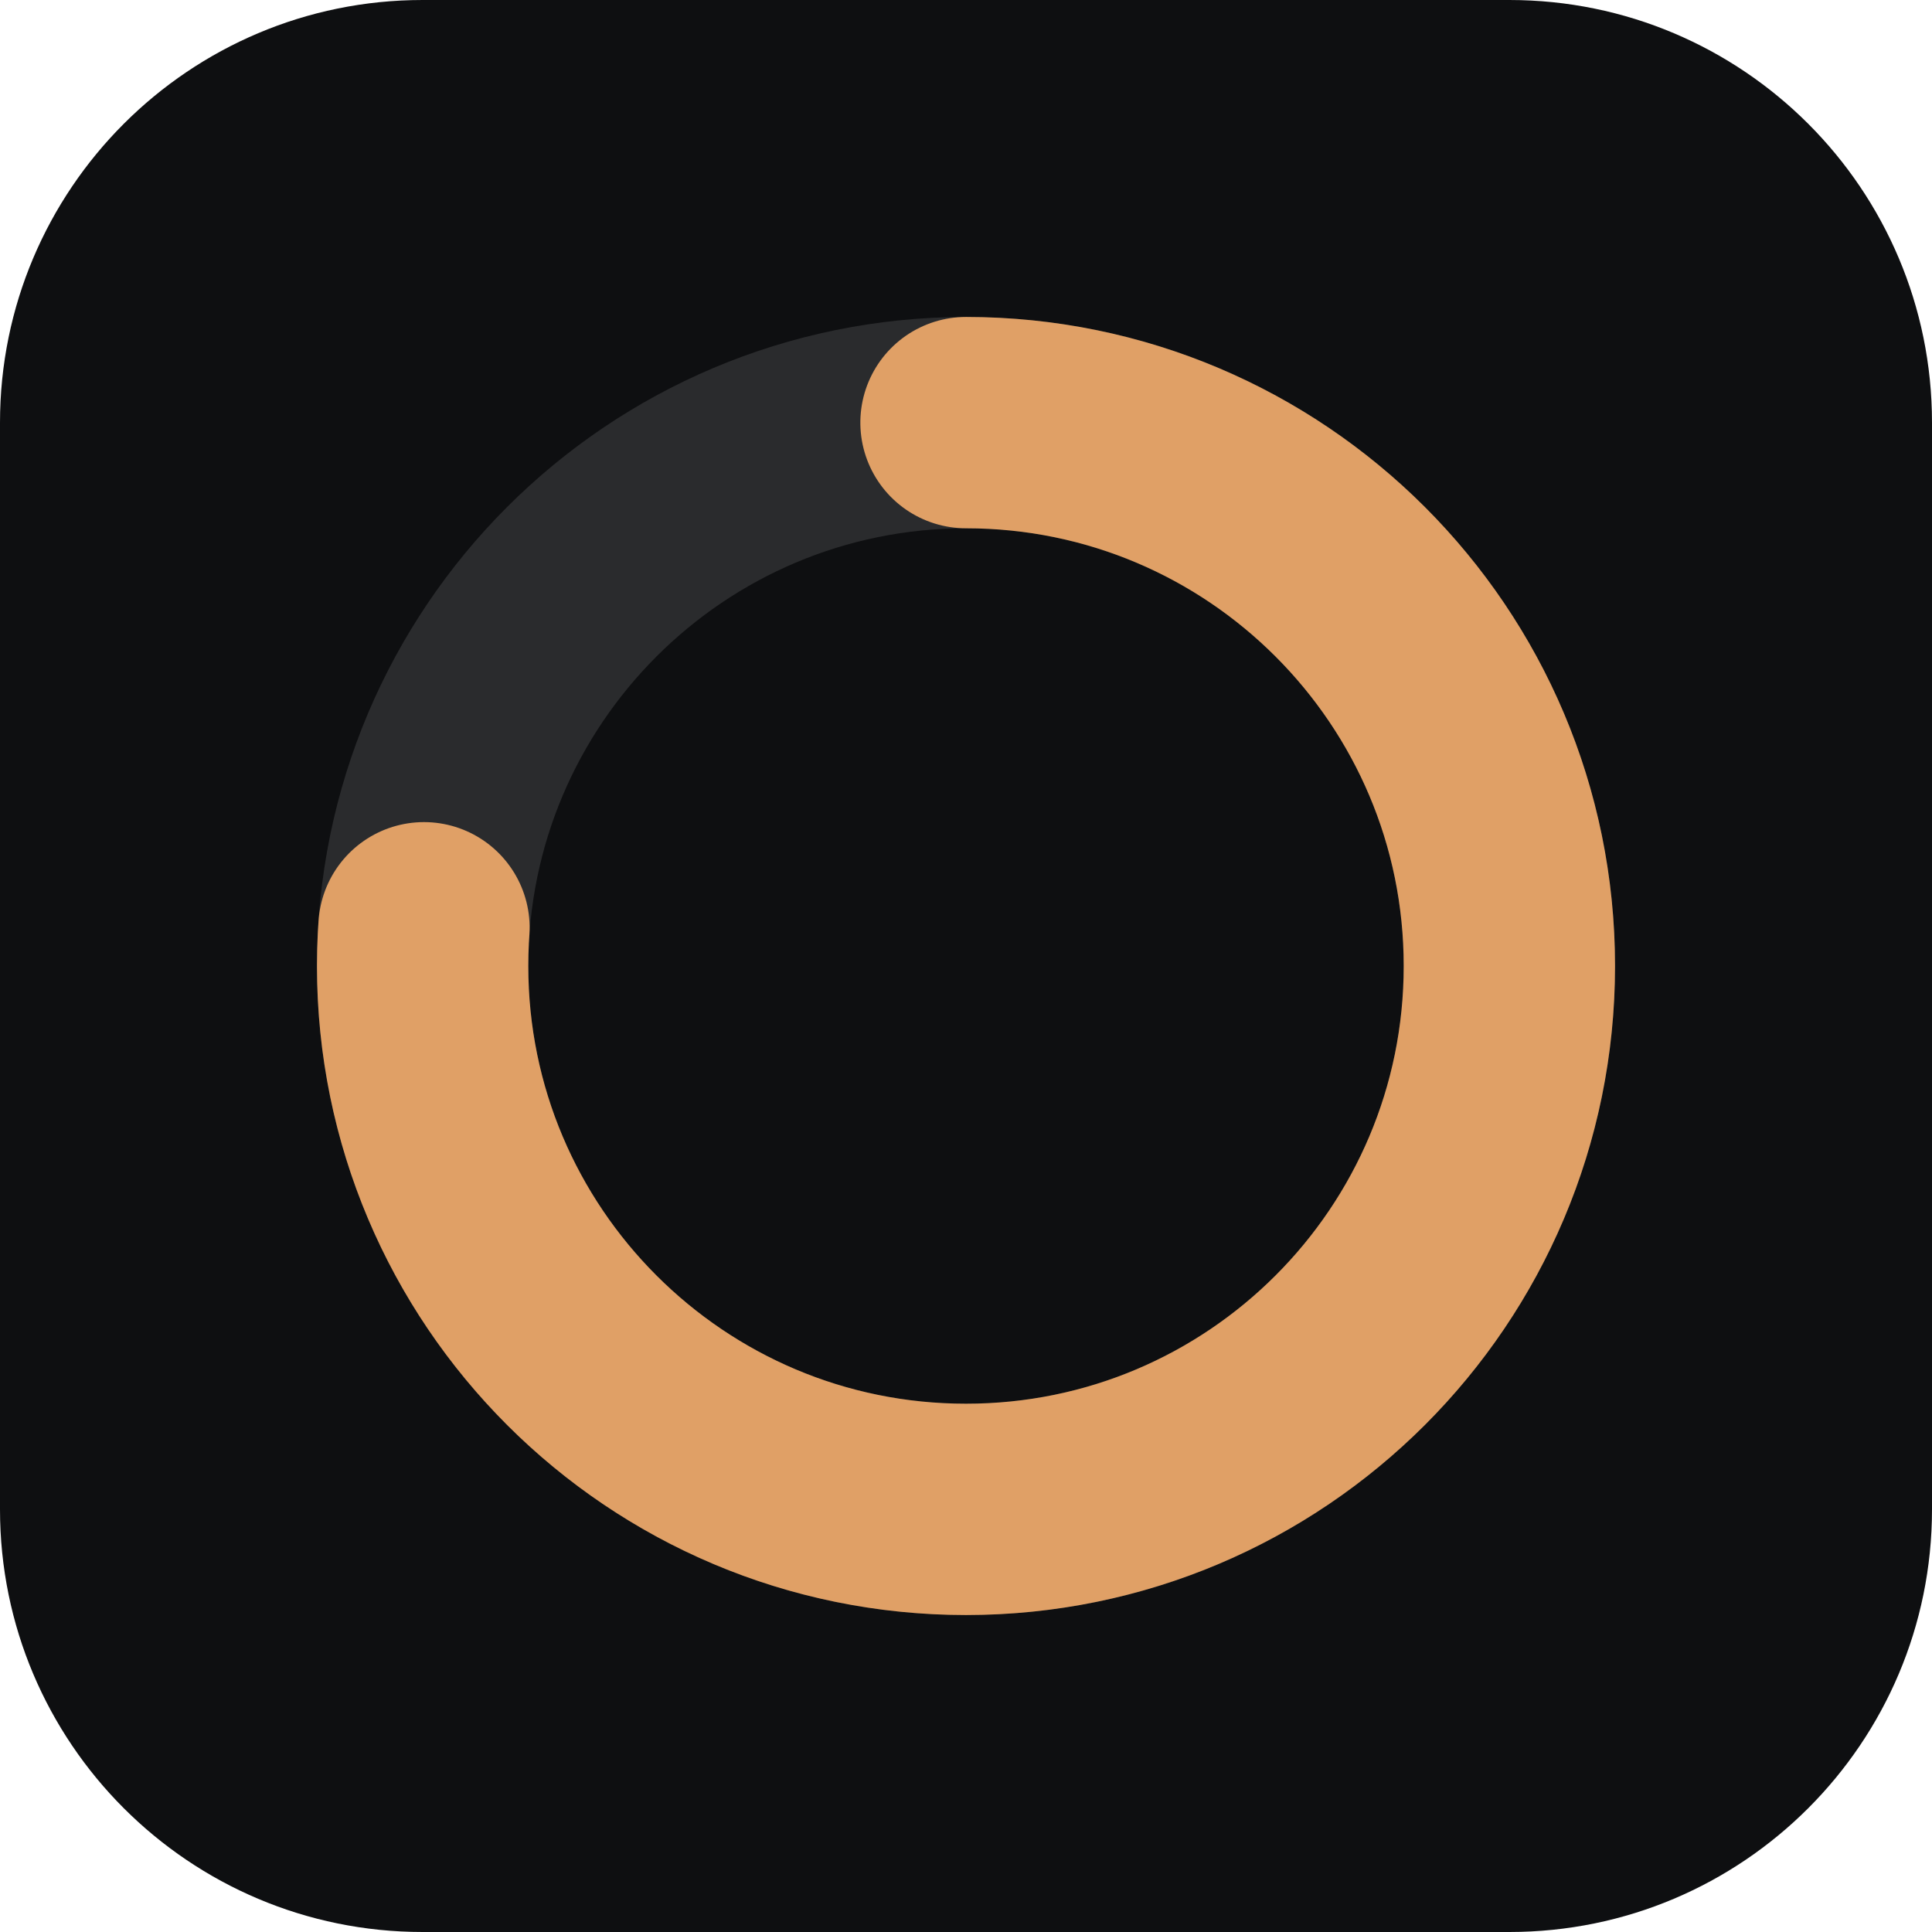
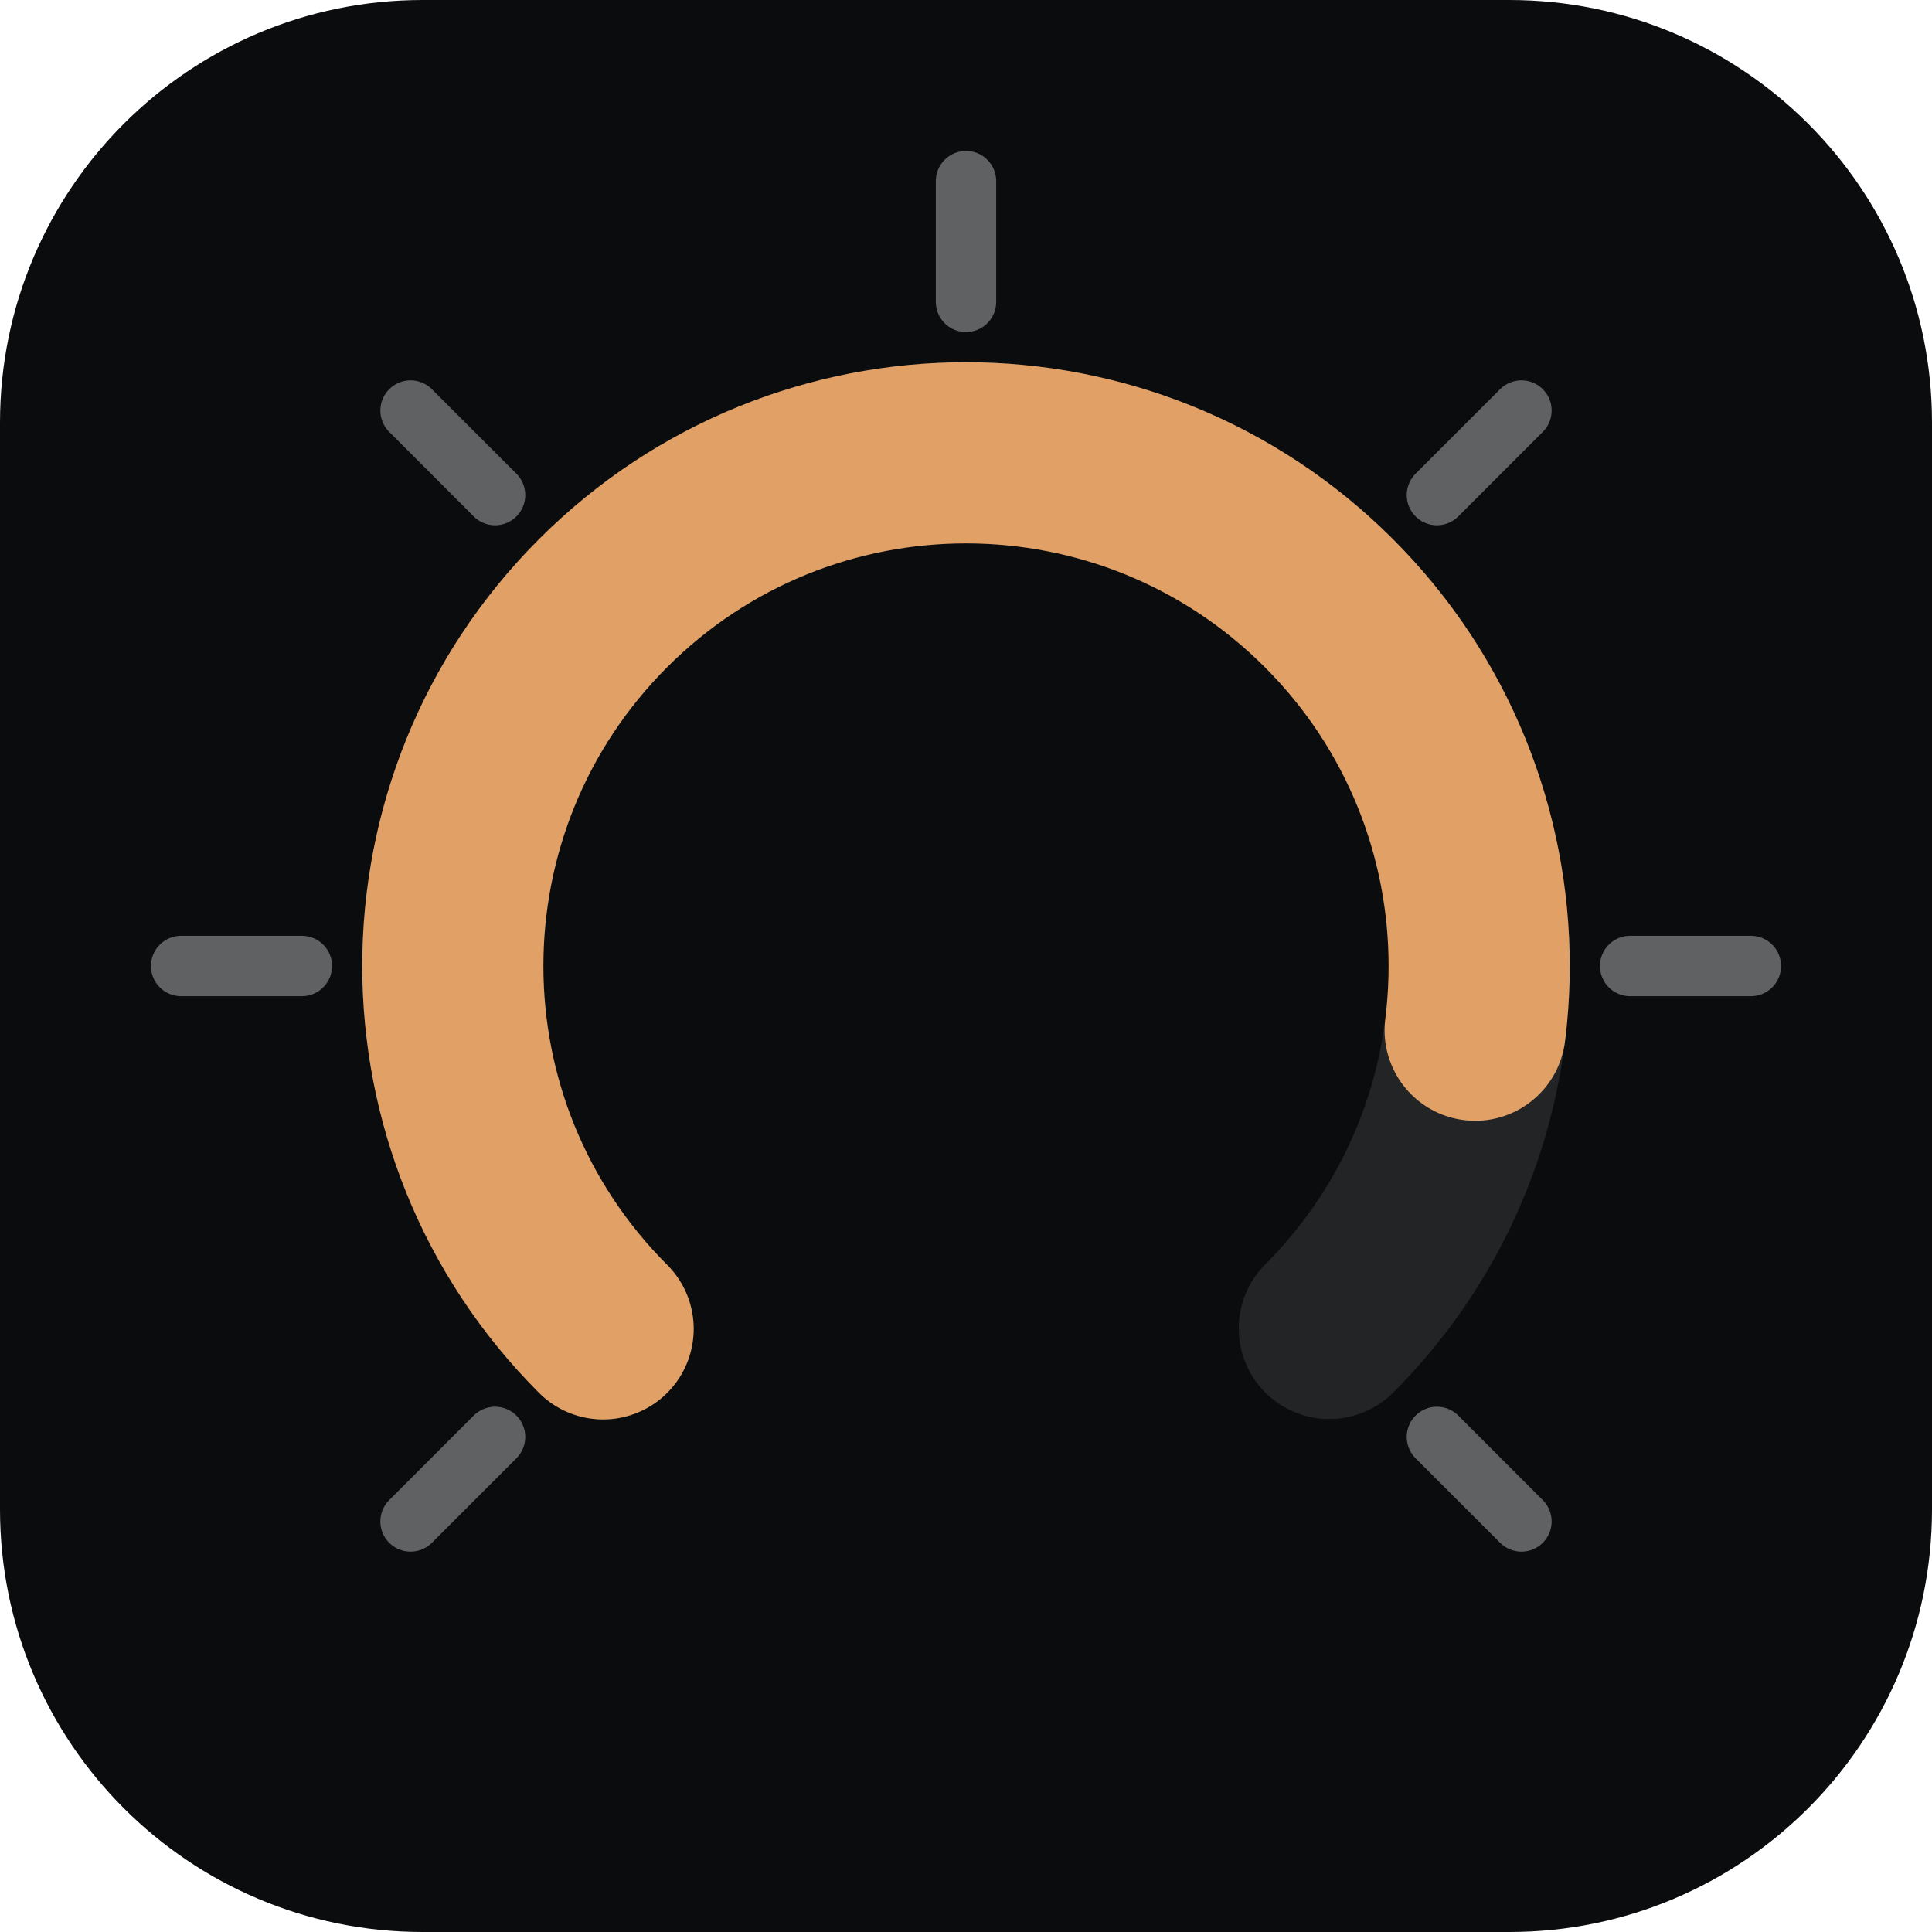
<svg xmlns="http://www.w3.org/2000/svg" viewBox="0 0 64 64">
-   <rect width="64" height="64" rx="14" fill="#0e0f11" />
-   <circle cx="32" cy="32" r="18" fill="none" stroke="rgba(255,255,255,0.12)" stroke-width="7" />
-   <circle cx="32" cy="32" r="18" fill="none" stroke="#e0a066" stroke-width="7" stroke-linecap="round" stroke-dasharray="113.1" stroke-dashoffset="27" transform="rotate(-90 32 32)" />
+   <rect width="64" height="64" rx="14" fill="#0b0c0e" />
+   <g stroke="rgba(255,255,255,0.35)" stroke-width="2" stroke-linecap="round">
+     <line x1="13.6" y1="50.4" x2="16.4" y2="47.6" />
+     <line x1="6" y1="32" x2="10" y2="32" />
+     <line x1="13.6" y1="13.6" x2="16.4" y2="16.4" />
+     <line x1="32" y1="6" x2="32" y2="10" />
+     <line x1="50.4" y1="13.6" x2="47.6" y2="16.4" />
+     <line x1="58" y1="32" x2="54" y2="32" />
+     <line x1="50.4" y1="50.4" x2="47.6" y2="47.6" />
+   </g>
+   <circle cx="32" cy="32" r="17" fill="none" stroke="rgba(255,255,255,0.1)" stroke-width="6" stroke-linecap="round" stroke-dasharray="80.1 106.8" transform="rotate(135 32 32)" />
+   <circle cx="32" cy="32" r="17" fill="none" stroke="#e0a066" stroke-width="6" stroke-linecap="round" stroke-dasharray="68.9 106.8" transform="rotate(135 32 32)" />
</svg>
